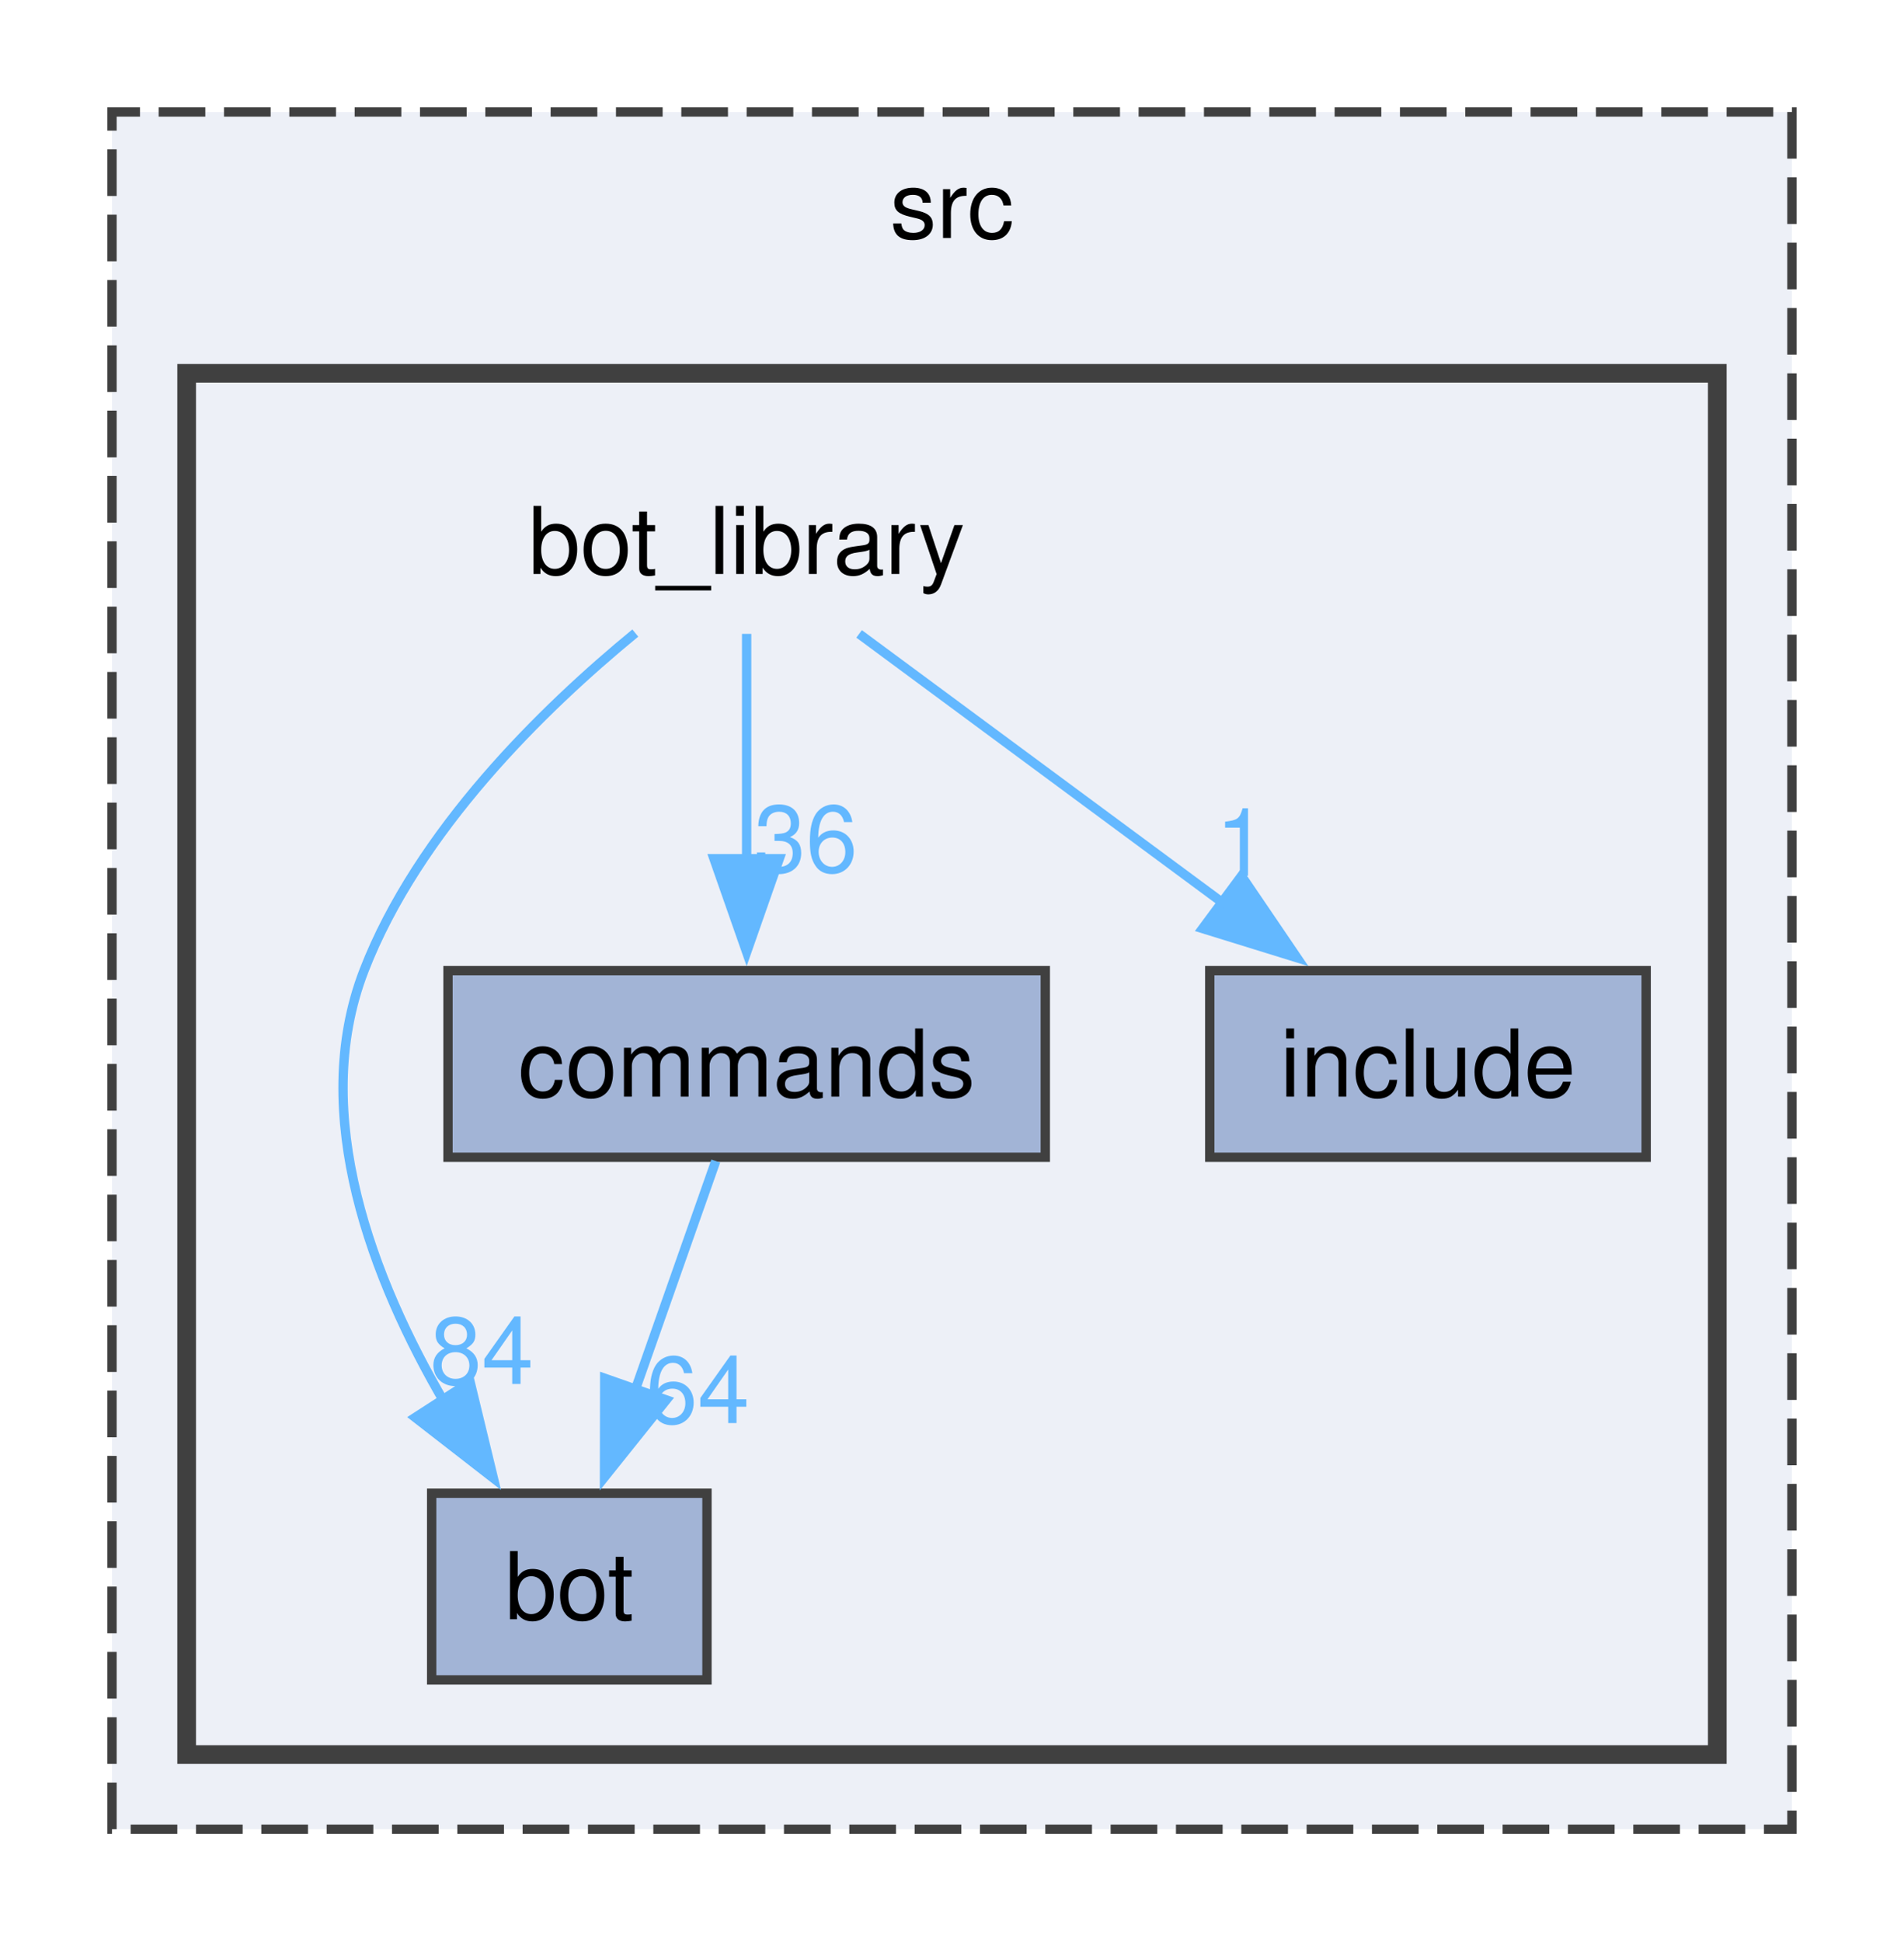
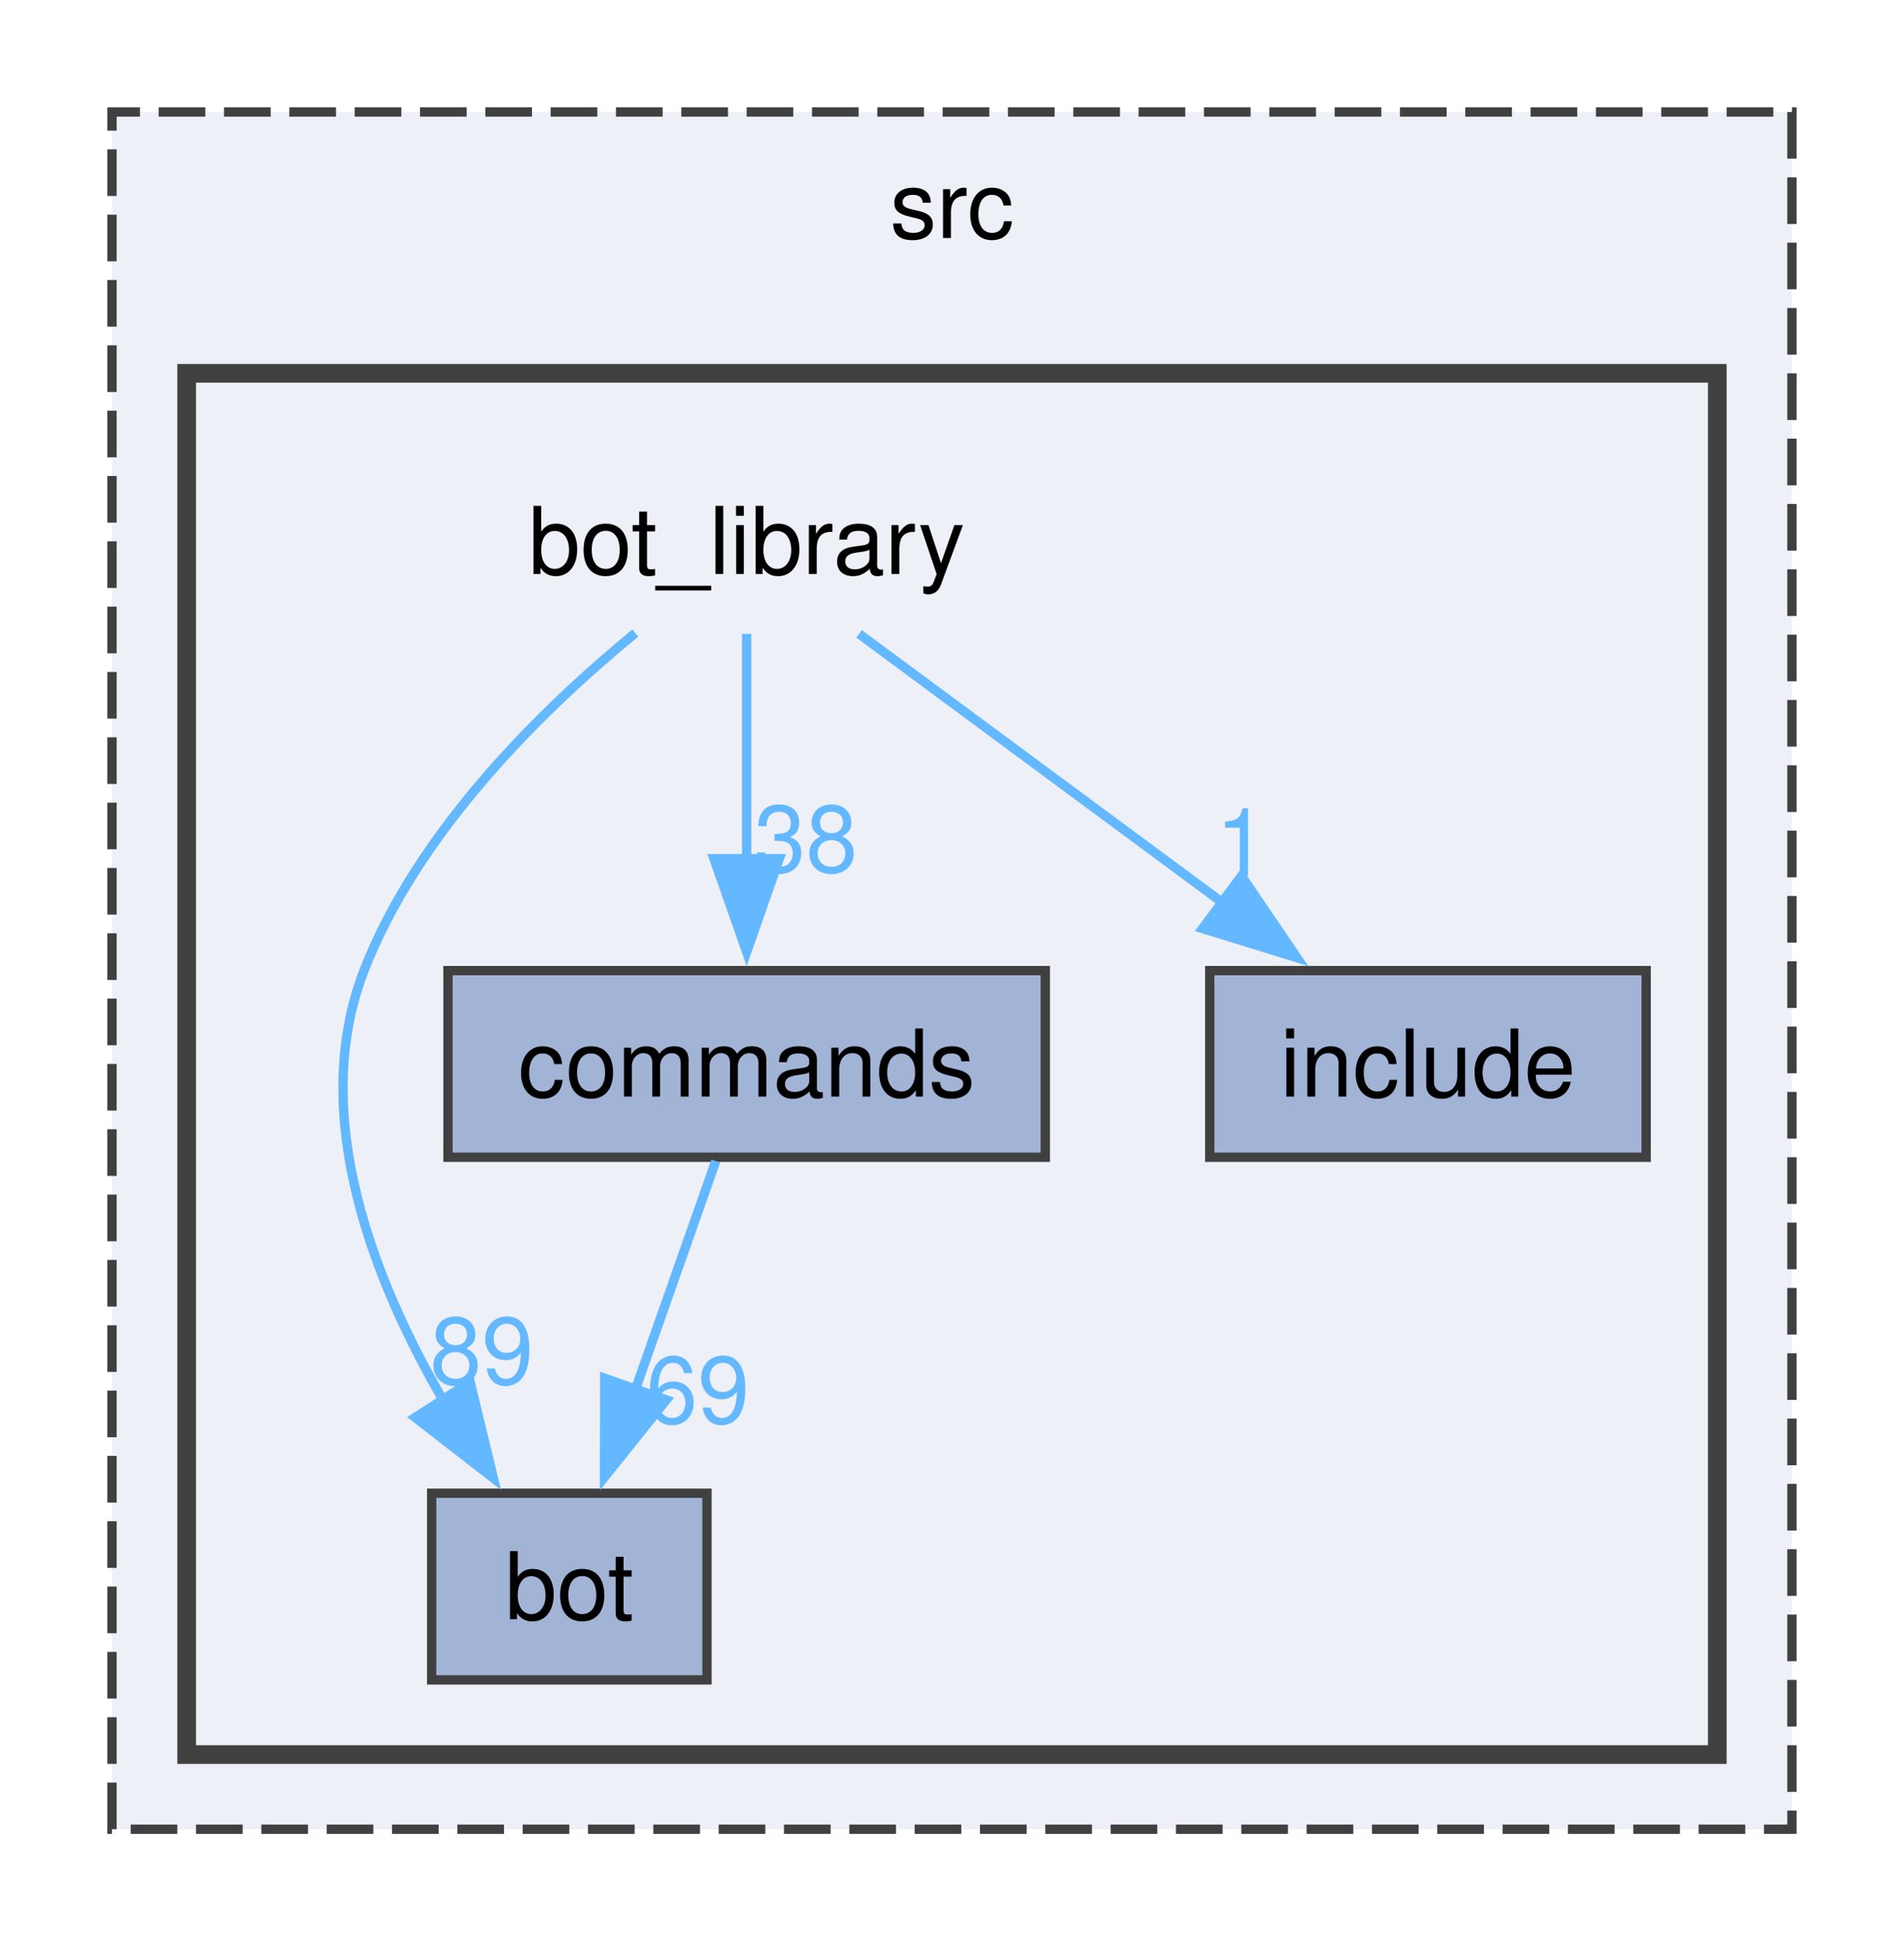
<svg xmlns="http://www.w3.org/2000/svg" xmlns:xlink="http://www.w3.org/1999/xlink" width="204pt" height="208pt" viewBox="0.00 0.00 204.00 208.00">
  <g id="graph0" class="graph" transform="scale(1 1) rotate(0) translate(4 204)">
    <g id="clust1" class="cluster">
      <g id="a_clust1">
        <a xlink:href="dir_68267d1309a1af8e8297ef4c3efbcdba.html" target="_top" xlink:title="src">
          <polygon fill="#edf0f7" stroke="#404040" stroke-dasharray="5,2" points="8,-8 8,-192 188,-192 188,-8 8,-8" />
          <text text-anchor="middle" x="98" y="-178.5" font-family="Helvetica,sans-Serif" font-size="10.00">src</text>
        </a>
      </g>
    </g>
    <g id="clust2" class="cluster">
      <g id="a_clust2">
        <a xlink:href="dir_be3b34367be430ae387384d9c29f3df4.html" target="_top">
          <polygon fill="#edf0f7" stroke="#404040" stroke-width="2" points="16,-16 16,-164 180,-164 180,-16 16,-16" />
        </a>
      </g>
    </g>
    <g id="node1" class="node">
      <text text-anchor="middle" x="76" y="-142.5" font-family="Helvetica,sans-Serif" font-size="10.00">bot_library</text>
    </g>
    <g id="node2" class="node">
      <g id="a_node2">
        <a xlink:href="dir_cac0b191d0d7d0dd67d730930ce5fa13.html" target="_top" xlink:title="bot">
          <polygon fill="#a2b4d6" stroke="#404040" points="71.75,-44 42.25,-44 42.25,-24 71.75,-24 71.75,-44" />
          <text text-anchor="middle" x="57" y="-30.5" font-family="Helvetica,sans-Serif" font-size="10.00">bot</text>
        </a>
      </g>
    </g>
    <g id="edge3" class="edge">
      <g id="a_edge3">
        <a xlink:href="dir_000001_000000.html" target="_top">
          <path fill="none" stroke="#63b8ff" d="M64.07,-136.17C54.17,-128.04 40.8,-114.98 35,-100 29.03,-84.57 36.01,-66.75 43.65,-53.68" />
          <polygon fill="#63b8ff" stroke="#63b8ff" points="46.37,-55.92 48.86,-45.62 40.49,-52.12 46.37,-55.92" />
        </a>
      </g>
      <g id="a_edge3-headlabel">
-         <a xlink:href="dir_000001_000000.html" target="_top" xlink:title="84">
-           <text text-anchor="middle" x="47.62" y="-55.71" font-family="Helvetica,sans-Serif" font-size="10.00" fill="#63b8ff">84</text>
+         <a xlink:href="dir_000001_000000.html" target="_top" xlink:title="89">
+           <text text-anchor="middle" x="47.62" y="-55.71" font-family="Helvetica,sans-Serif" font-size="10.00" fill="#63b8ff">89</text>
        </a>
      </g>
    </g>
    <g id="node3" class="node">
      <g id="a_node3">
        <a xlink:href="dir_261c5c8db3e2632ea4bb1b96cd6e78dc.html" target="_top" xlink:title="commands">
          <polygon fill="#a2b4d6" stroke="#404040" points="108,-100 44,-100 44,-80 108,-80 108,-100" />
          <text text-anchor="middle" x="76" y="-86.5" font-family="Helvetica,sans-Serif" font-size="10.00">commands</text>
        </a>
      </g>
    </g>
    <g id="edge1" class="edge">
      <g id="a_edge1">
        <a xlink:href="dir_000001_000005.html" target="_top">
          <path fill="none" stroke="#63b8ff" d="M76,-136.08C76,-129.48 76,-120.21 76,-111.79" />
          <polygon fill="#63b8ff" stroke="#63b8ff" points="79.5,-111.99 76,-101.99 72.5,-111.99 79.5,-111.99" />
        </a>
      </g>
      <g id="a_edge1-headlabel">
-         <a xlink:href="dir_000001_000005.html" target="_top" xlink:title="36">
-           <text text-anchor="middle" x="82.34" y="-110.57" font-family="Helvetica,sans-Serif" font-size="10.00" fill="#63b8ff">36</text>
+         <a xlink:href="dir_000001_000005.html" target="_top" xlink:title="38">
+           <text text-anchor="middle" x="82.34" y="-110.57" font-family="Helvetica,sans-Serif" font-size="10.00" fill="#63b8ff">38</text>
        </a>
      </g>
    </g>
    <g id="node4" class="node">
      <g id="a_node4">
        <a xlink:href="dir_c4d2f9b4f1f7fe32328b7bf14437c809.html" target="_top" xlink:title="include">
          <polygon fill="#a2b4d6" stroke="#404040" points="172.38,-100 125.62,-100 125.62,-80 172.38,-80 172.38,-100" />
          <text text-anchor="middle" x="149" y="-86.5" font-family="Helvetica,sans-Serif" font-size="10.00">include</text>
        </a>
      </g>
    </g>
    <g id="edge2" class="edge">
      <g id="a_edge2">
        <a xlink:href="dir_000001_000015.html" target="_top">
          <path fill="none" stroke="#63b8ff" d="M88.05,-136.08C98.64,-128.25 114.3,-116.67 127.1,-107.2" />
          <polygon fill="#63b8ff" stroke="#63b8ff" points="129.02,-110.14 134.97,-101.38 124.85,-104.51 129.02,-110.14" />
        </a>
      </g>
      <g id="a_edge2-headlabel">
        <a xlink:href="dir_000001_000015.html" target="_top" xlink:title="1">
          <text text-anchor="middle" x="129.03" y="-110.16" font-family="Helvetica,sans-Serif" font-size="10.00" fill="#63b8ff">1</text>
        </a>
      </g>
    </g>
    <g id="edge4" class="edge">
      <g id="a_edge4">
        <a xlink:href="dir_000005_000000.html" target="_top">
          <path fill="none" stroke="#63b8ff" d="M72.69,-79.59C70.32,-72.86 67.04,-63.53 64.09,-55.15" />
          <polygon fill="#63b8ff" stroke="#63b8ff" points="67.39,-54 60.77,-45.73 60.79,-56.32 67.39,-54" />
        </a>
      </g>
      <g id="a_edge4-headlabel">
-         <a xlink:href="dir_000005_000000.html" target="_top" xlink:title="64">
-           <text text-anchor="middle" x="70.76" y="-51.52" font-family="Helvetica,sans-Serif" font-size="10.00" fill="#63b8ff">64</text>
+         <a xlink:href="dir_000005_000000.html" target="_top" xlink:title="69">
+           <text text-anchor="middle" x="70.76" y="-51.52" font-family="Helvetica,sans-Serif" font-size="10.00" fill="#63b8ff">69</text>
        </a>
      </g>
    </g>
  </g>
</svg>
